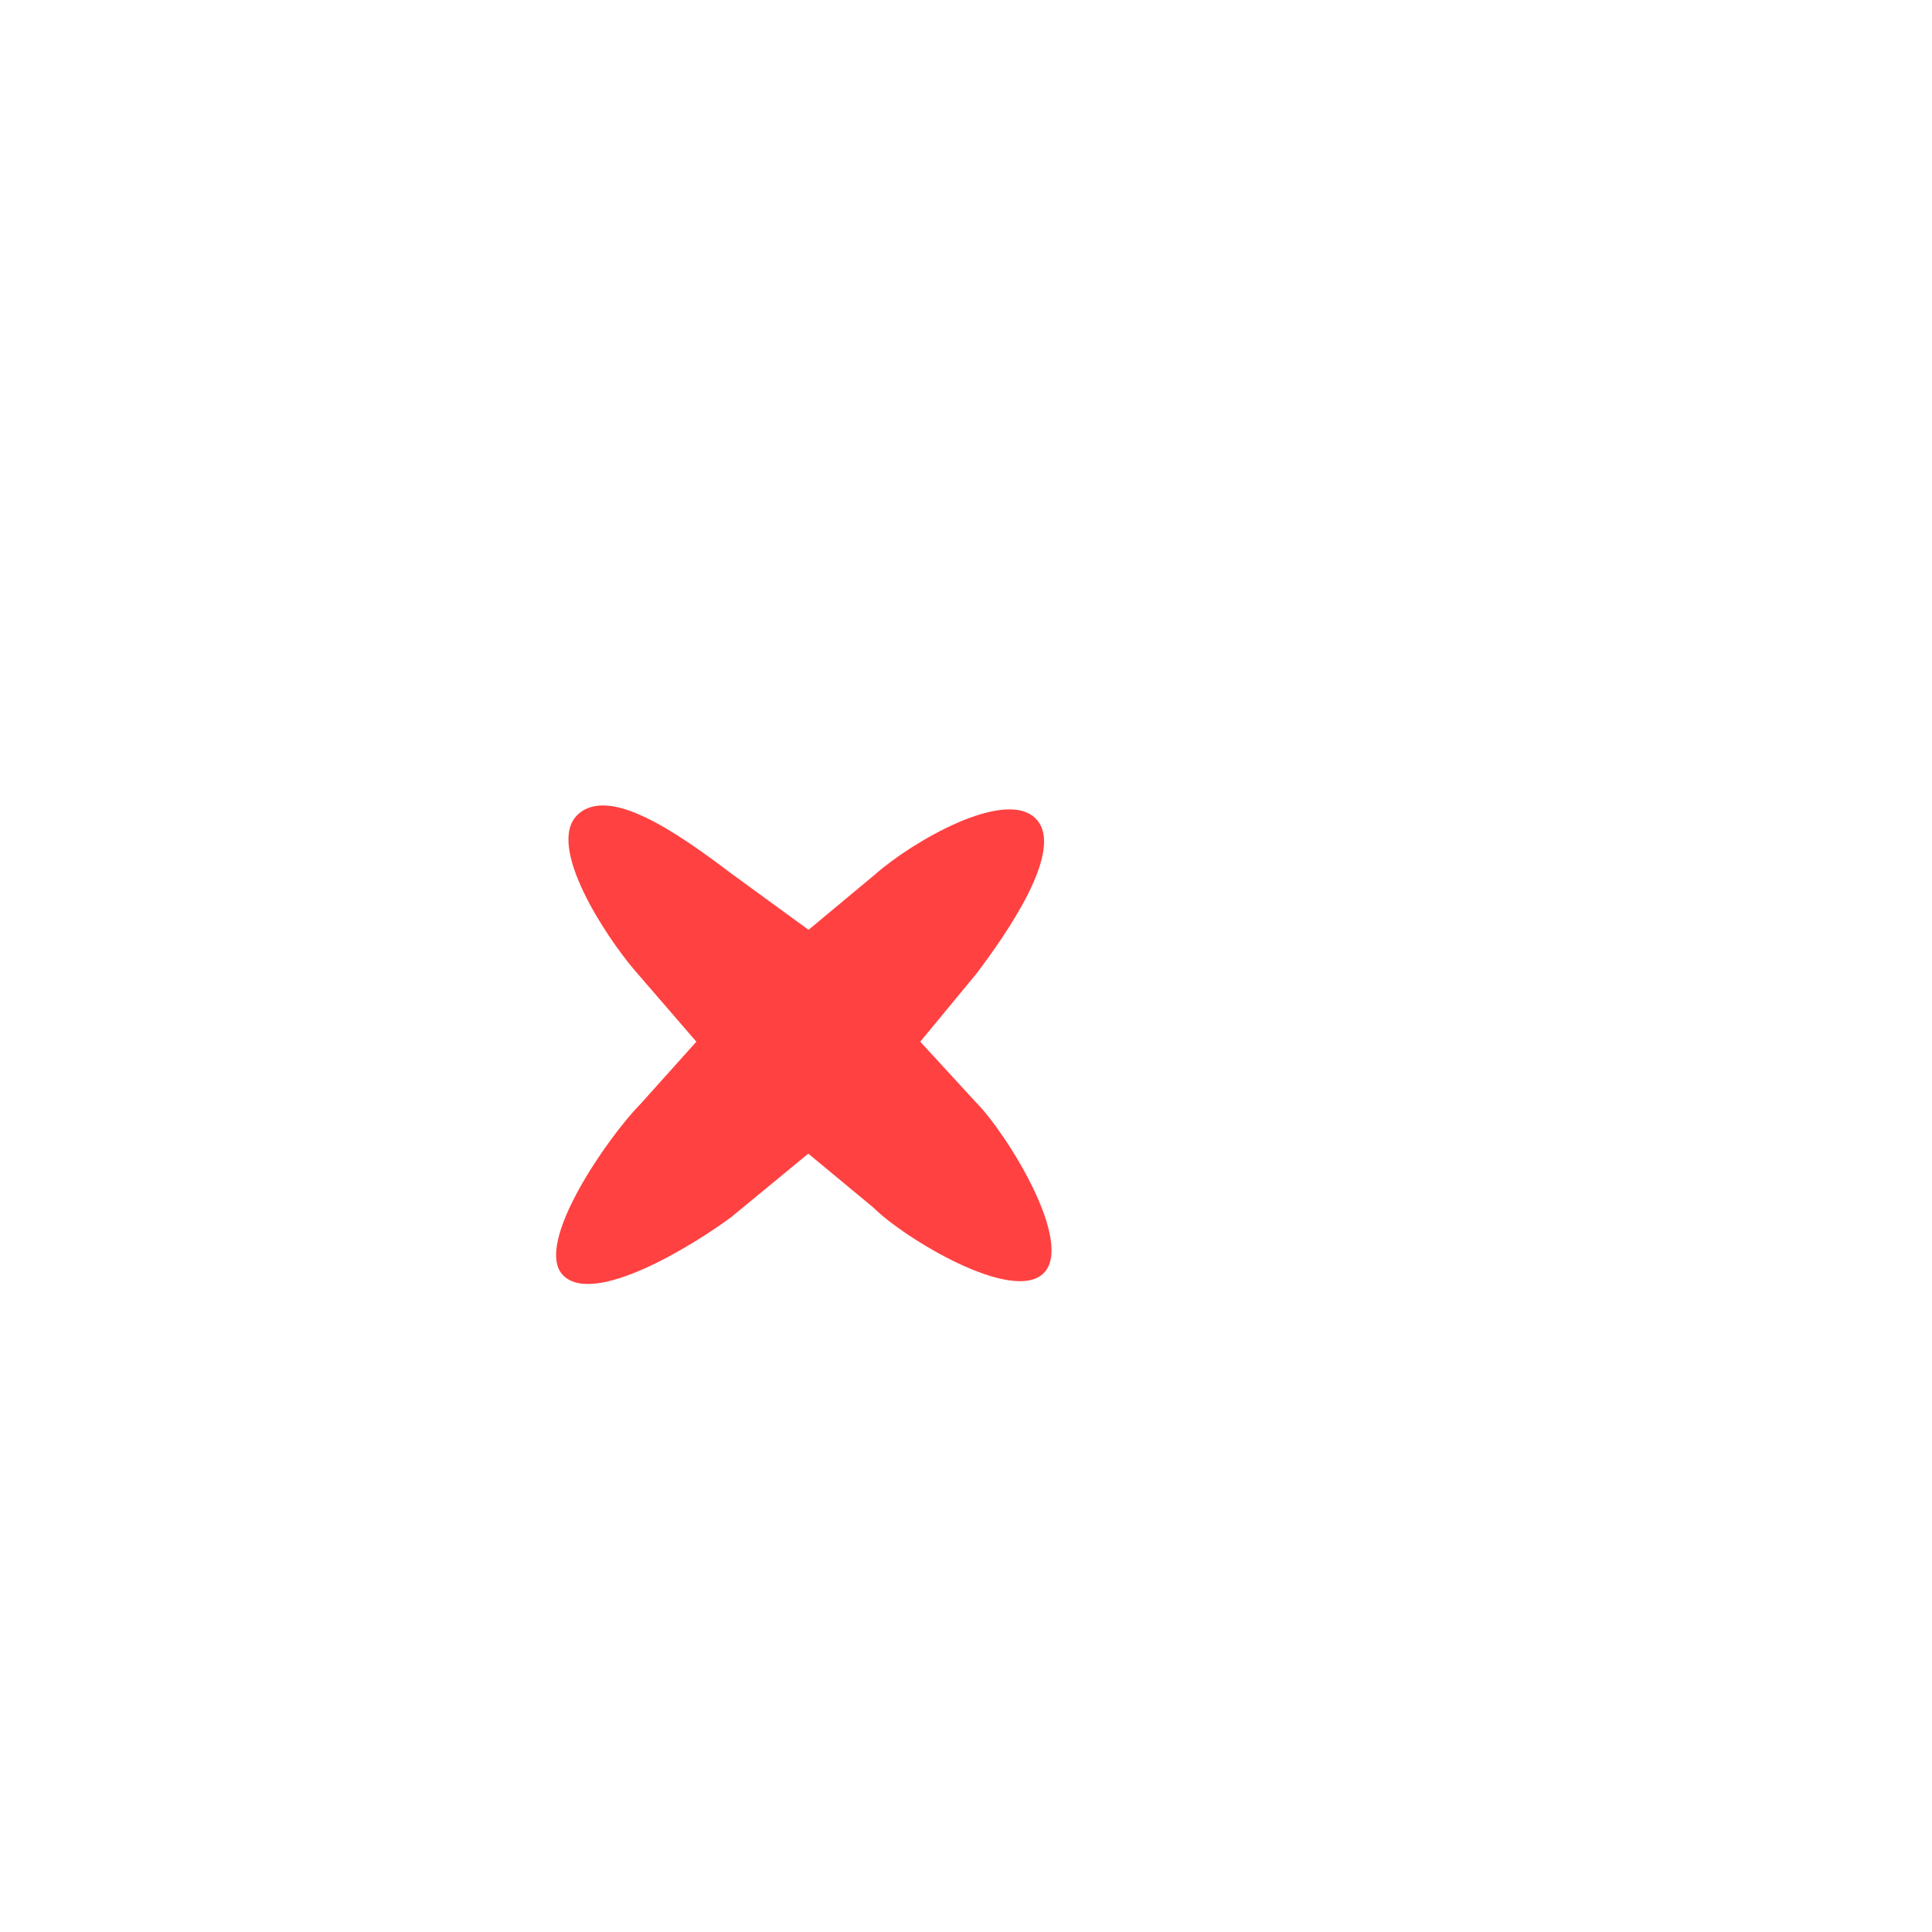
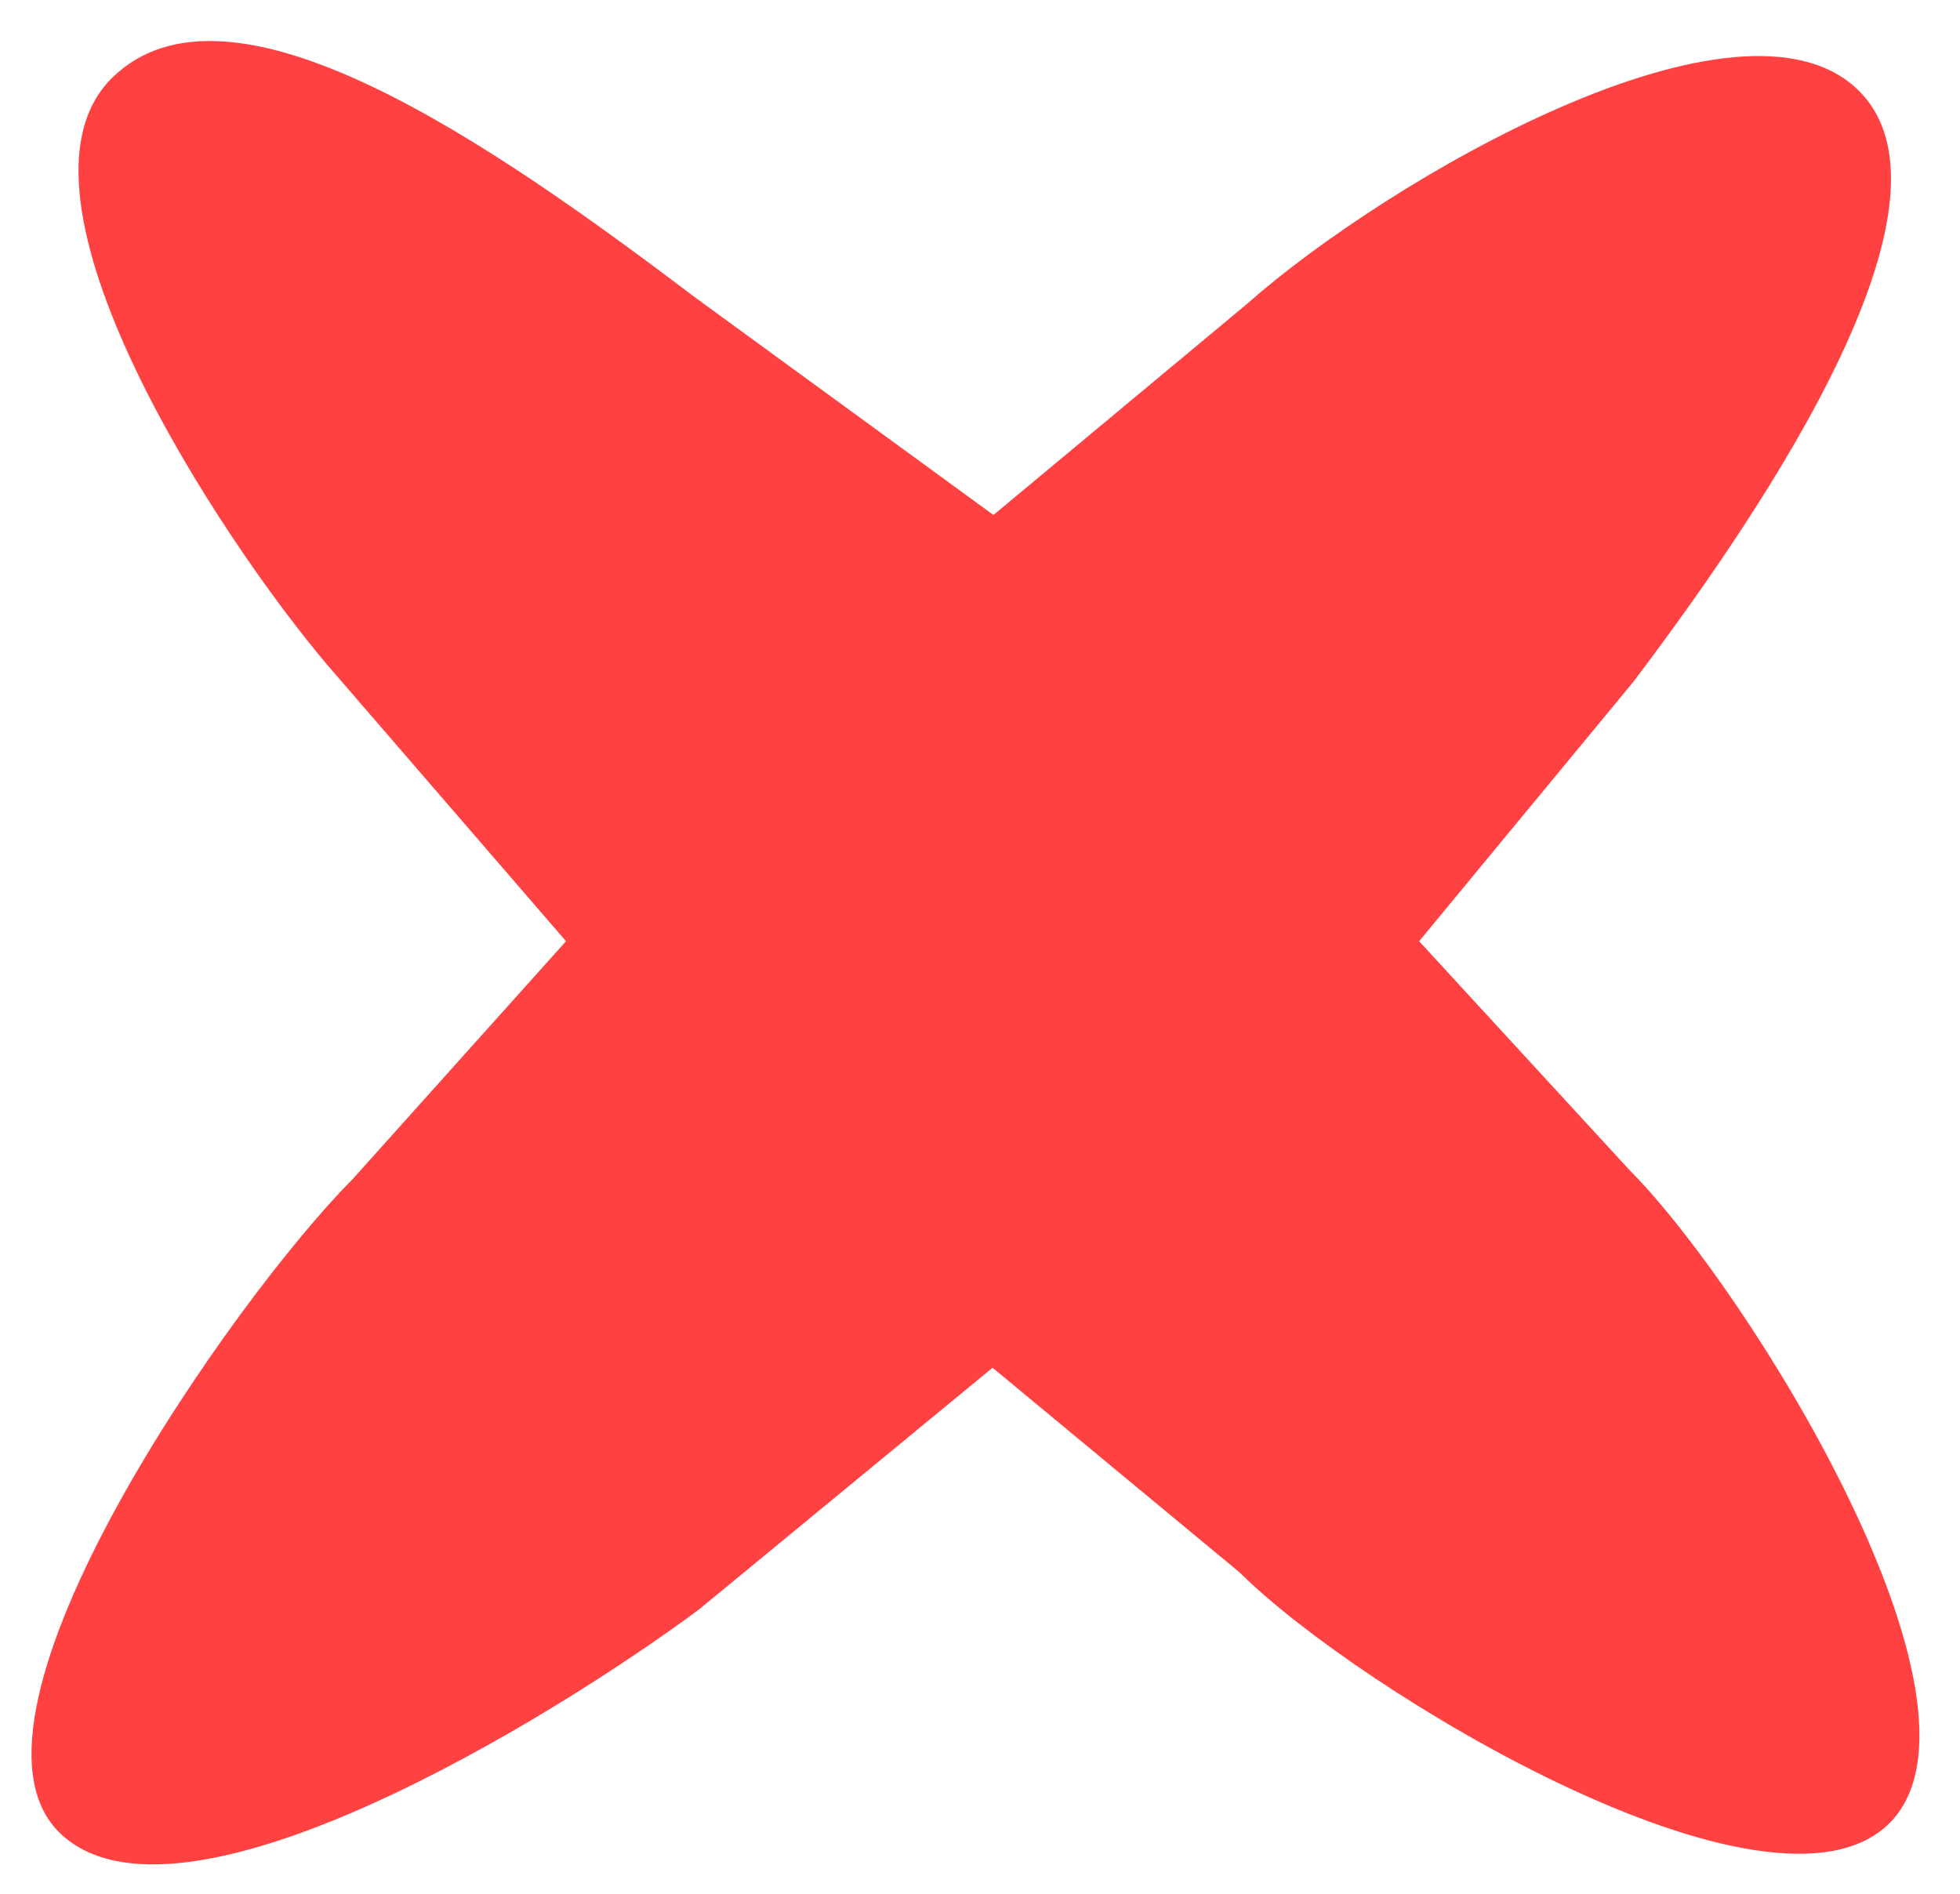
- <svg xmlns="http://www.w3.org/2000/svg" viewBox="0 0 500 500">
-   <path class="cls-1" d="M 1.59 2.851 C 9.604 -5.144 27.406 7.243 41.299 17.758 L 61.5 32.49 L 78.692 18.177 C 88.178 9.768 112.274 -4.299 120.29 3.69 C 128.285 11.704 112.118 34.334 104.963 43.818 L 90.41 61.44 L 104.723 77.012 C 112.712 85.028 130.348 113.323 122.359 121.339 C 114.343 129.328 86.258 112.322 78.242 104.333 L 61.44 90.41 L 41.508 106.823 C 31.602 114.182 6.037 129.928 -1.979 121.939 C -9.968 113.923 9.978 85.628 17.967 77.612 L 32.47 61.44 L 16.288 42.708 C 8.963 34.071 -6.365 10.858 1.59 2.851 Z" transform="matrix(1, 0, 0, 1, 147.7484, 208.151)" style="fill: rgb(255, 65, 65); fill-rule: evenodd;" />
+ <svg xmlns="http://www.w3.org/2000/svg" viewBox="183.237 134.758 133.115 128.594">
+   <path class="cls-1" d="M 1.59 2.851 C 9.604 -5.144 27.406 7.243 41.299 17.758 L 61.5 32.49 L 78.692 18.177 C 88.178 9.768 112.274 -4.299 120.29 3.69 C 128.285 11.704 112.118 34.334 104.963 43.818 L 90.41 61.44 L 104.723 77.012 C 112.712 85.028 130.348 113.323 122.359 121.339 C 114.343 129.328 86.258 112.322 78.242 104.333 L 61.44 90.41 L 41.508 106.823 C 31.602 114.182 6.037 129.928 -1.979 121.939 C -9.968 113.923 9.978 85.628 17.967 77.612 L 32.47 61.44 L 16.288 42.708 C 8.963 34.071 -6.365 10.858 1.59 2.851 Z" transform="matrix(1, 0, 0, 1, 189.2082, 137.2461)" style="fill: rgb(255, 65, 65); fill-rule: evenodd;" />
</svg>
